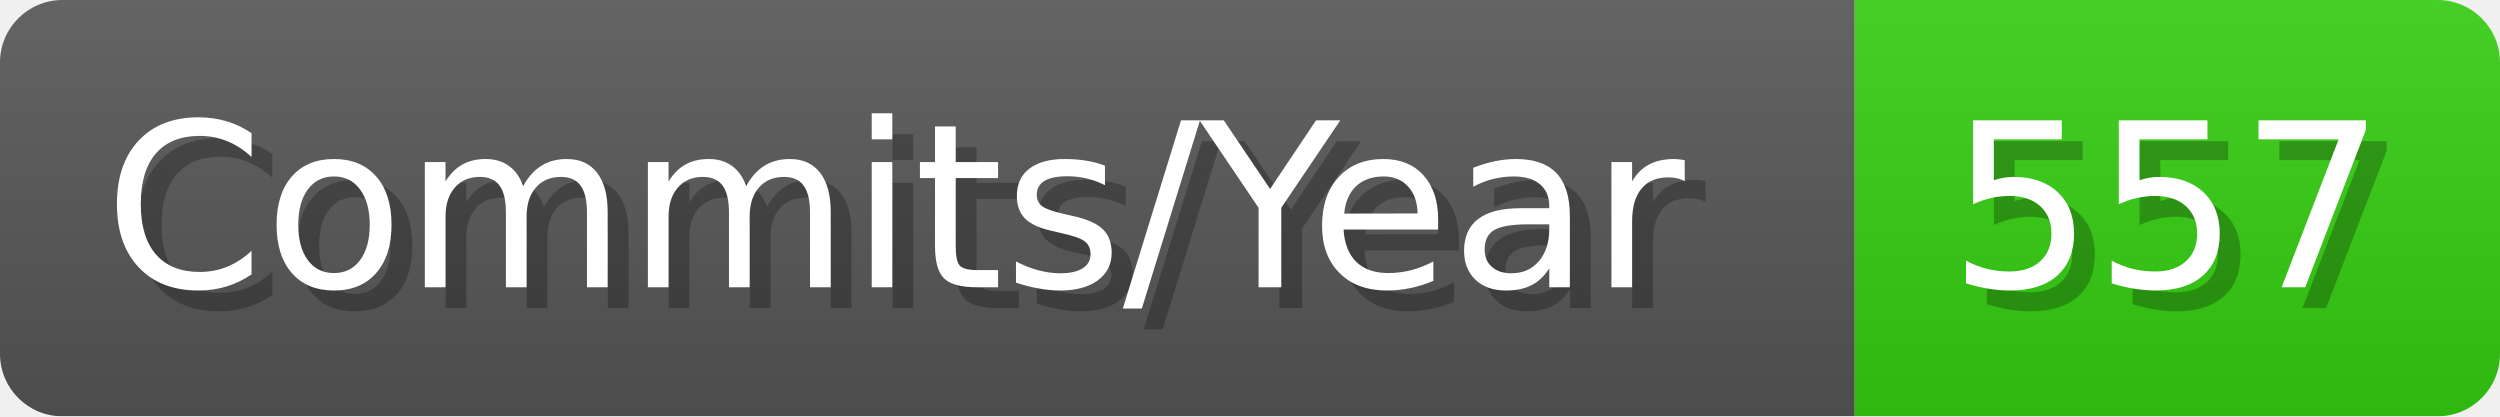
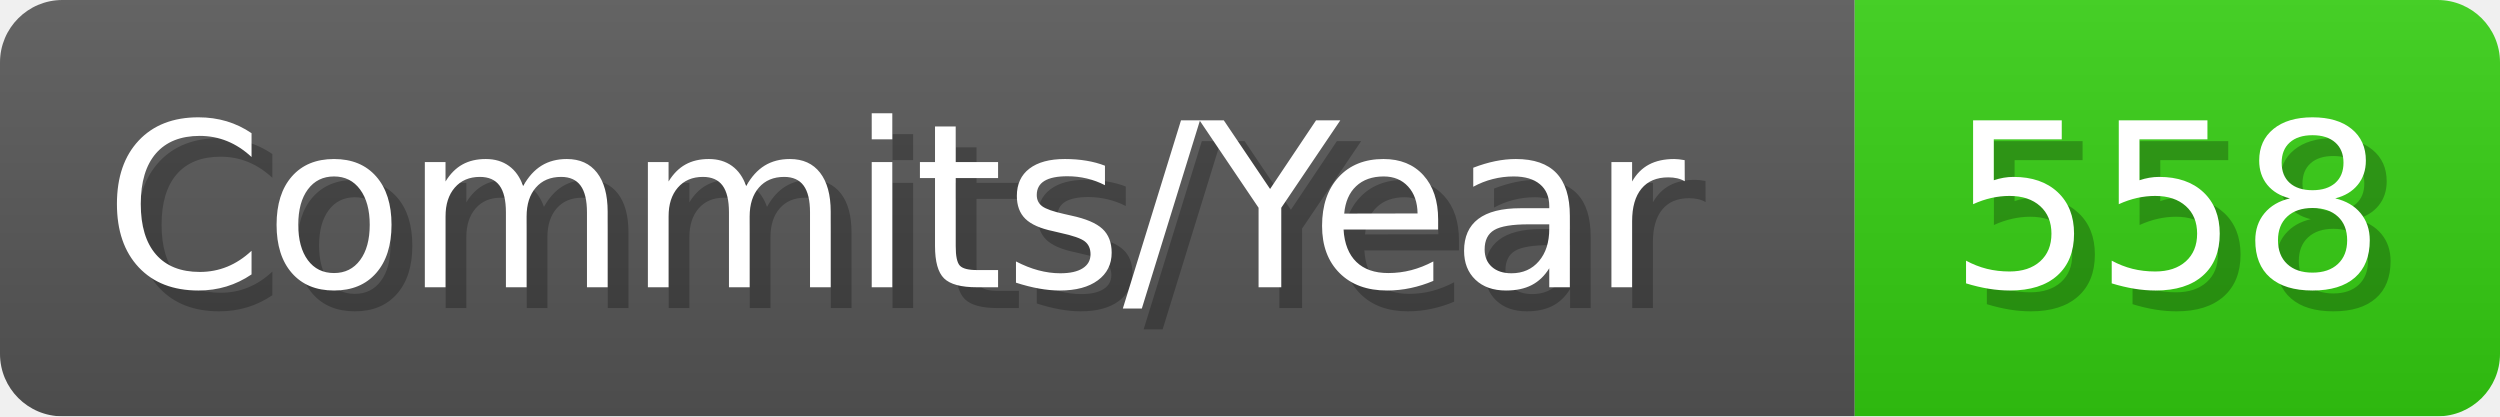
- <svg xmlns="http://www.w3.org/2000/svg" width="120.1" height="20" viewBox="0 0 1201 200" role="img" aria-label="Commits/Year: 557">
+ <svg xmlns="http://www.w3.org/2000/svg" width="120.1" height="20" viewBox="0 0 1201 200" role="img" aria-label="Commits/Year: 558">
  <linearGradient id="aUPdi" x2="0" y2="100%">
    <stop offset="0" stop-opacity=".1" stop-color="#EEE" />
    <stop offset="1" stop-opacity=".1" />
  </linearGradient>
  <mask id="WfAiQ">
    <rect width="1201" height="200" rx="30" fill="#FFF" />
  </mask>
  <g mask="url(#WfAiQ)">
    <rect width="891" height="200" fill="#555" />
    <rect width="310" height="200" fill="#3C1" x="891" />
    <rect width="1201" height="200" fill="url(#aUPdi)" />
  </g>
  <g aria-hidden="true" fill="#fff" text-anchor="start" font-family="Verdana,DejaVu Sans,sans-serif" font-size="110">
    <text x="60" y="148" textLength="791" fill="#000" opacity="0.25">Commits/Year</text>
    <text x="50" y="138" textLength="791">Commits/Year</text>
-     <text x="946" y="148" textLength="210" fill="#000" opacity="0.25">557</text>
-     <text x="936" y="138" textLength="210">557</text>
+     <text x="946" y="148" textLength="210" fill="#000" opacity="0.25">558</text>
+     <text x="936" y="138" textLength="210">558</text>
  </g>
</svg>
